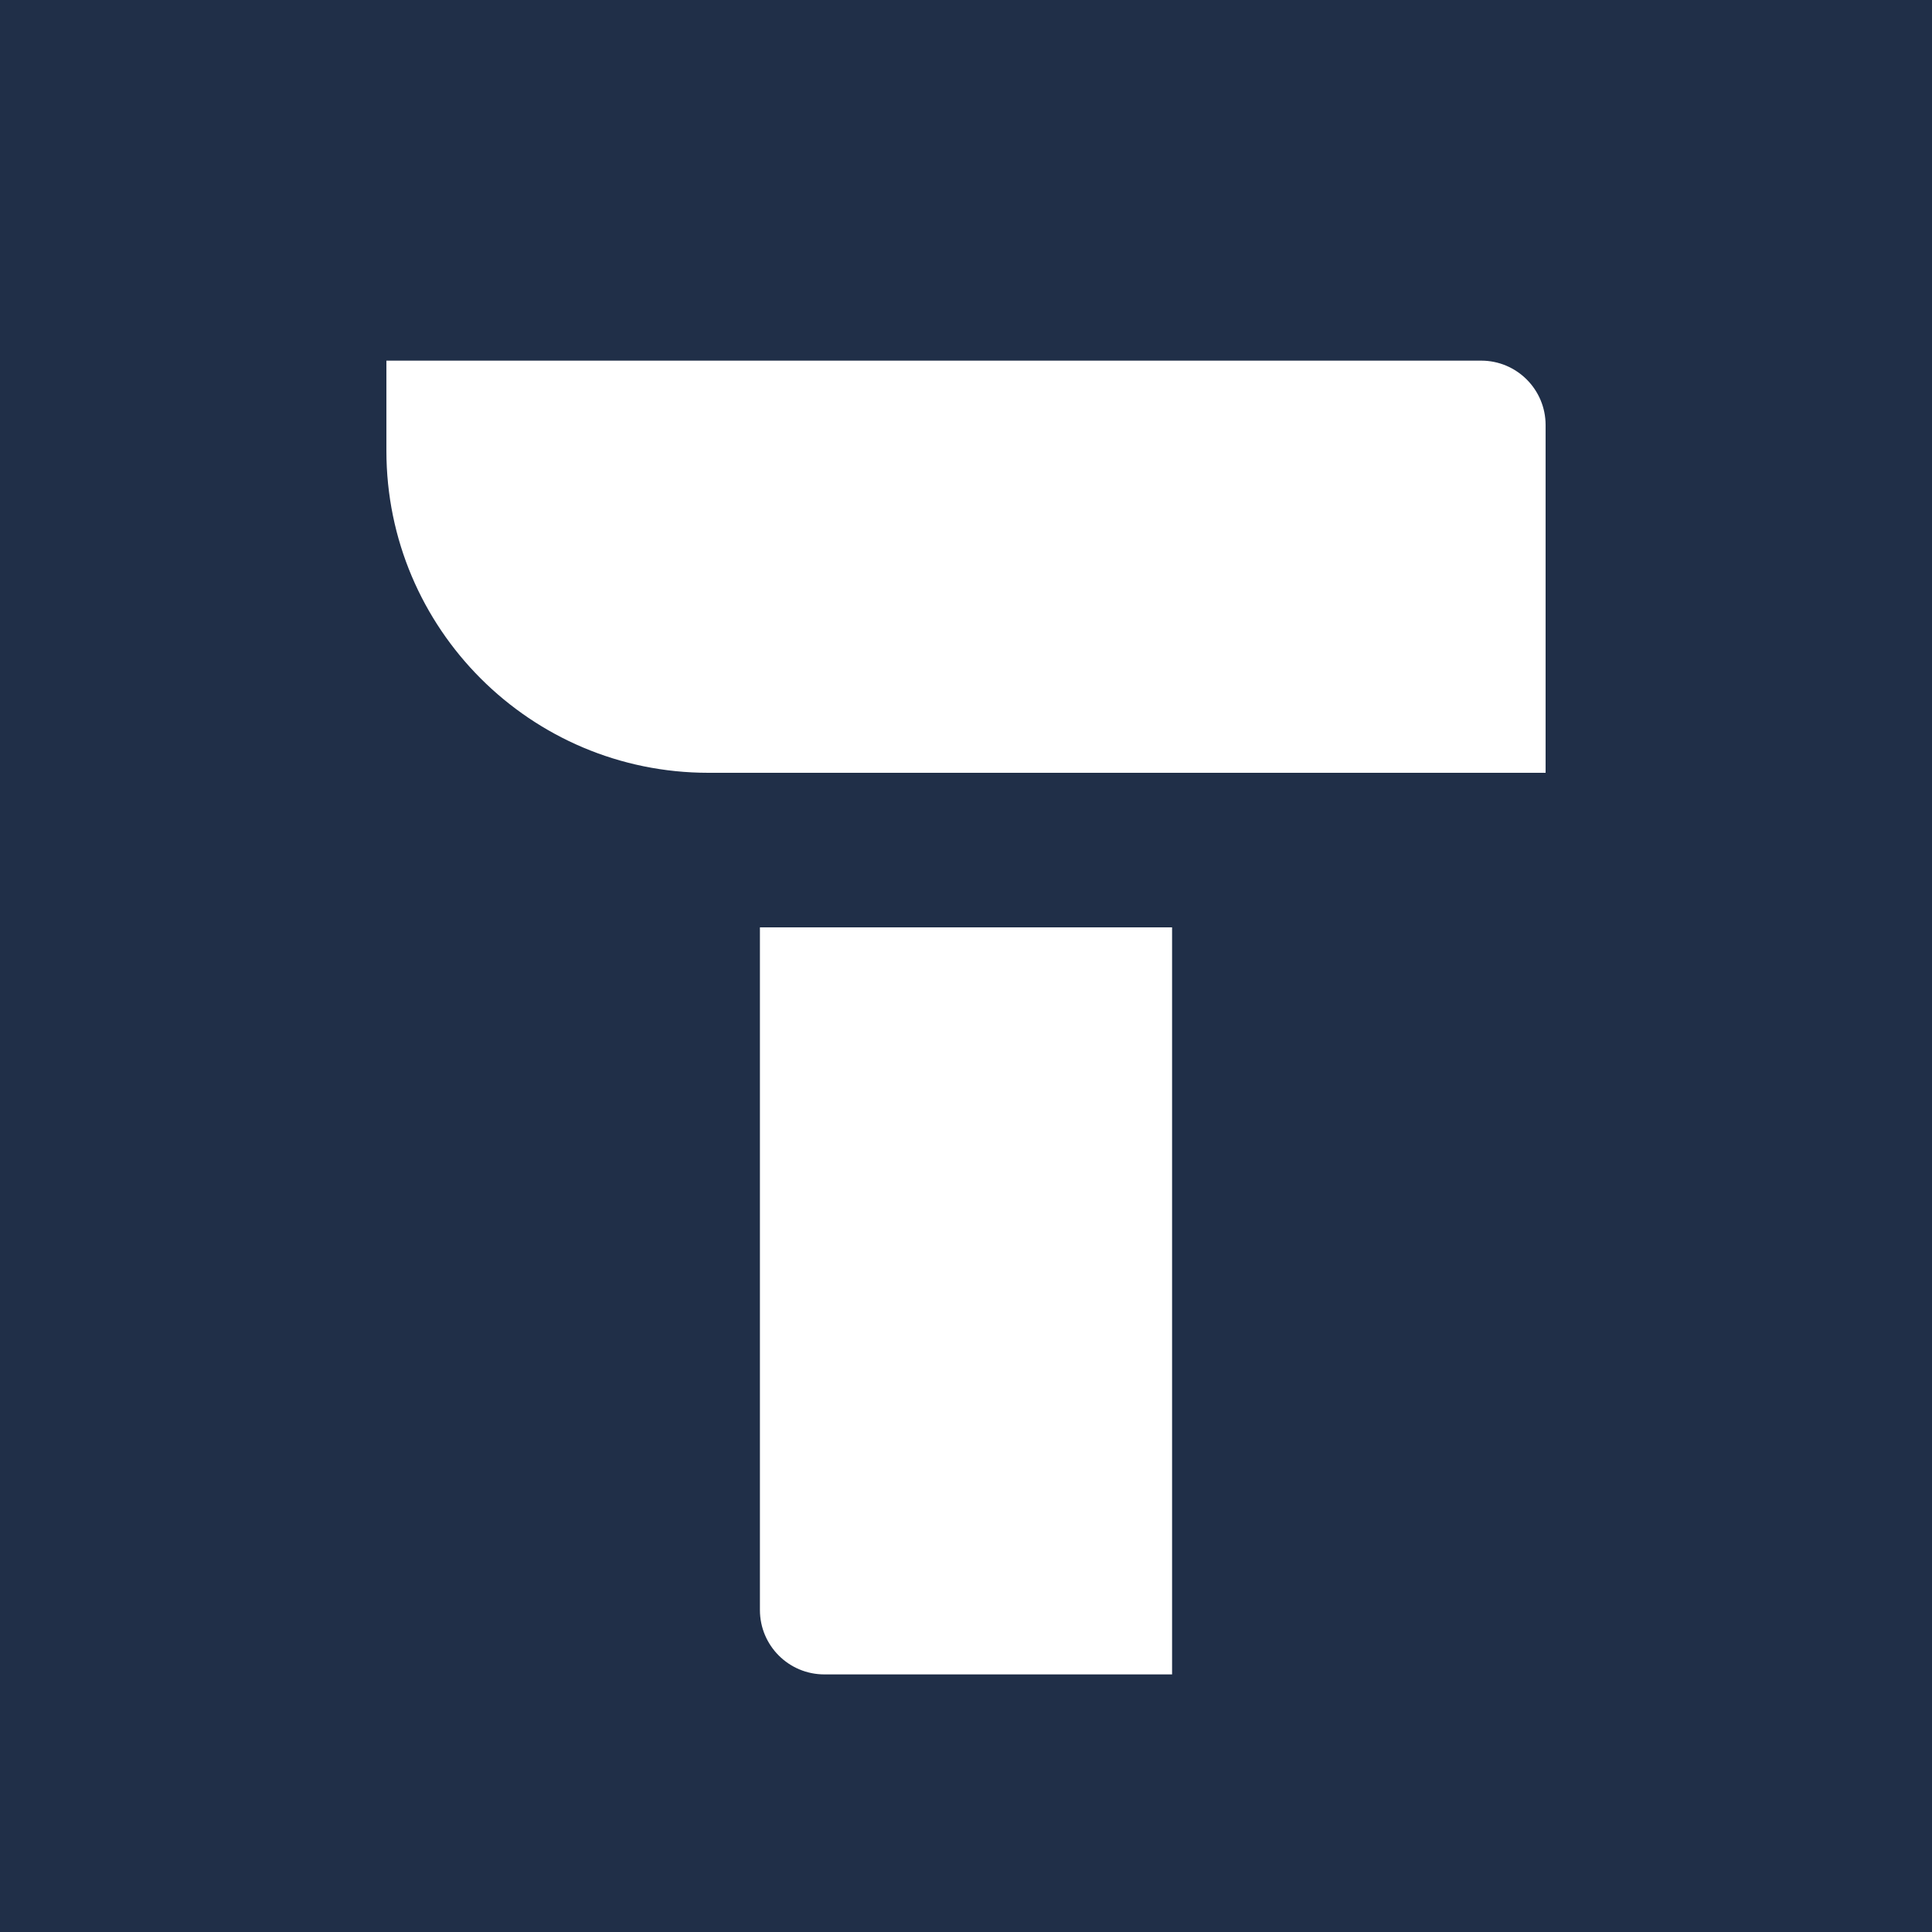
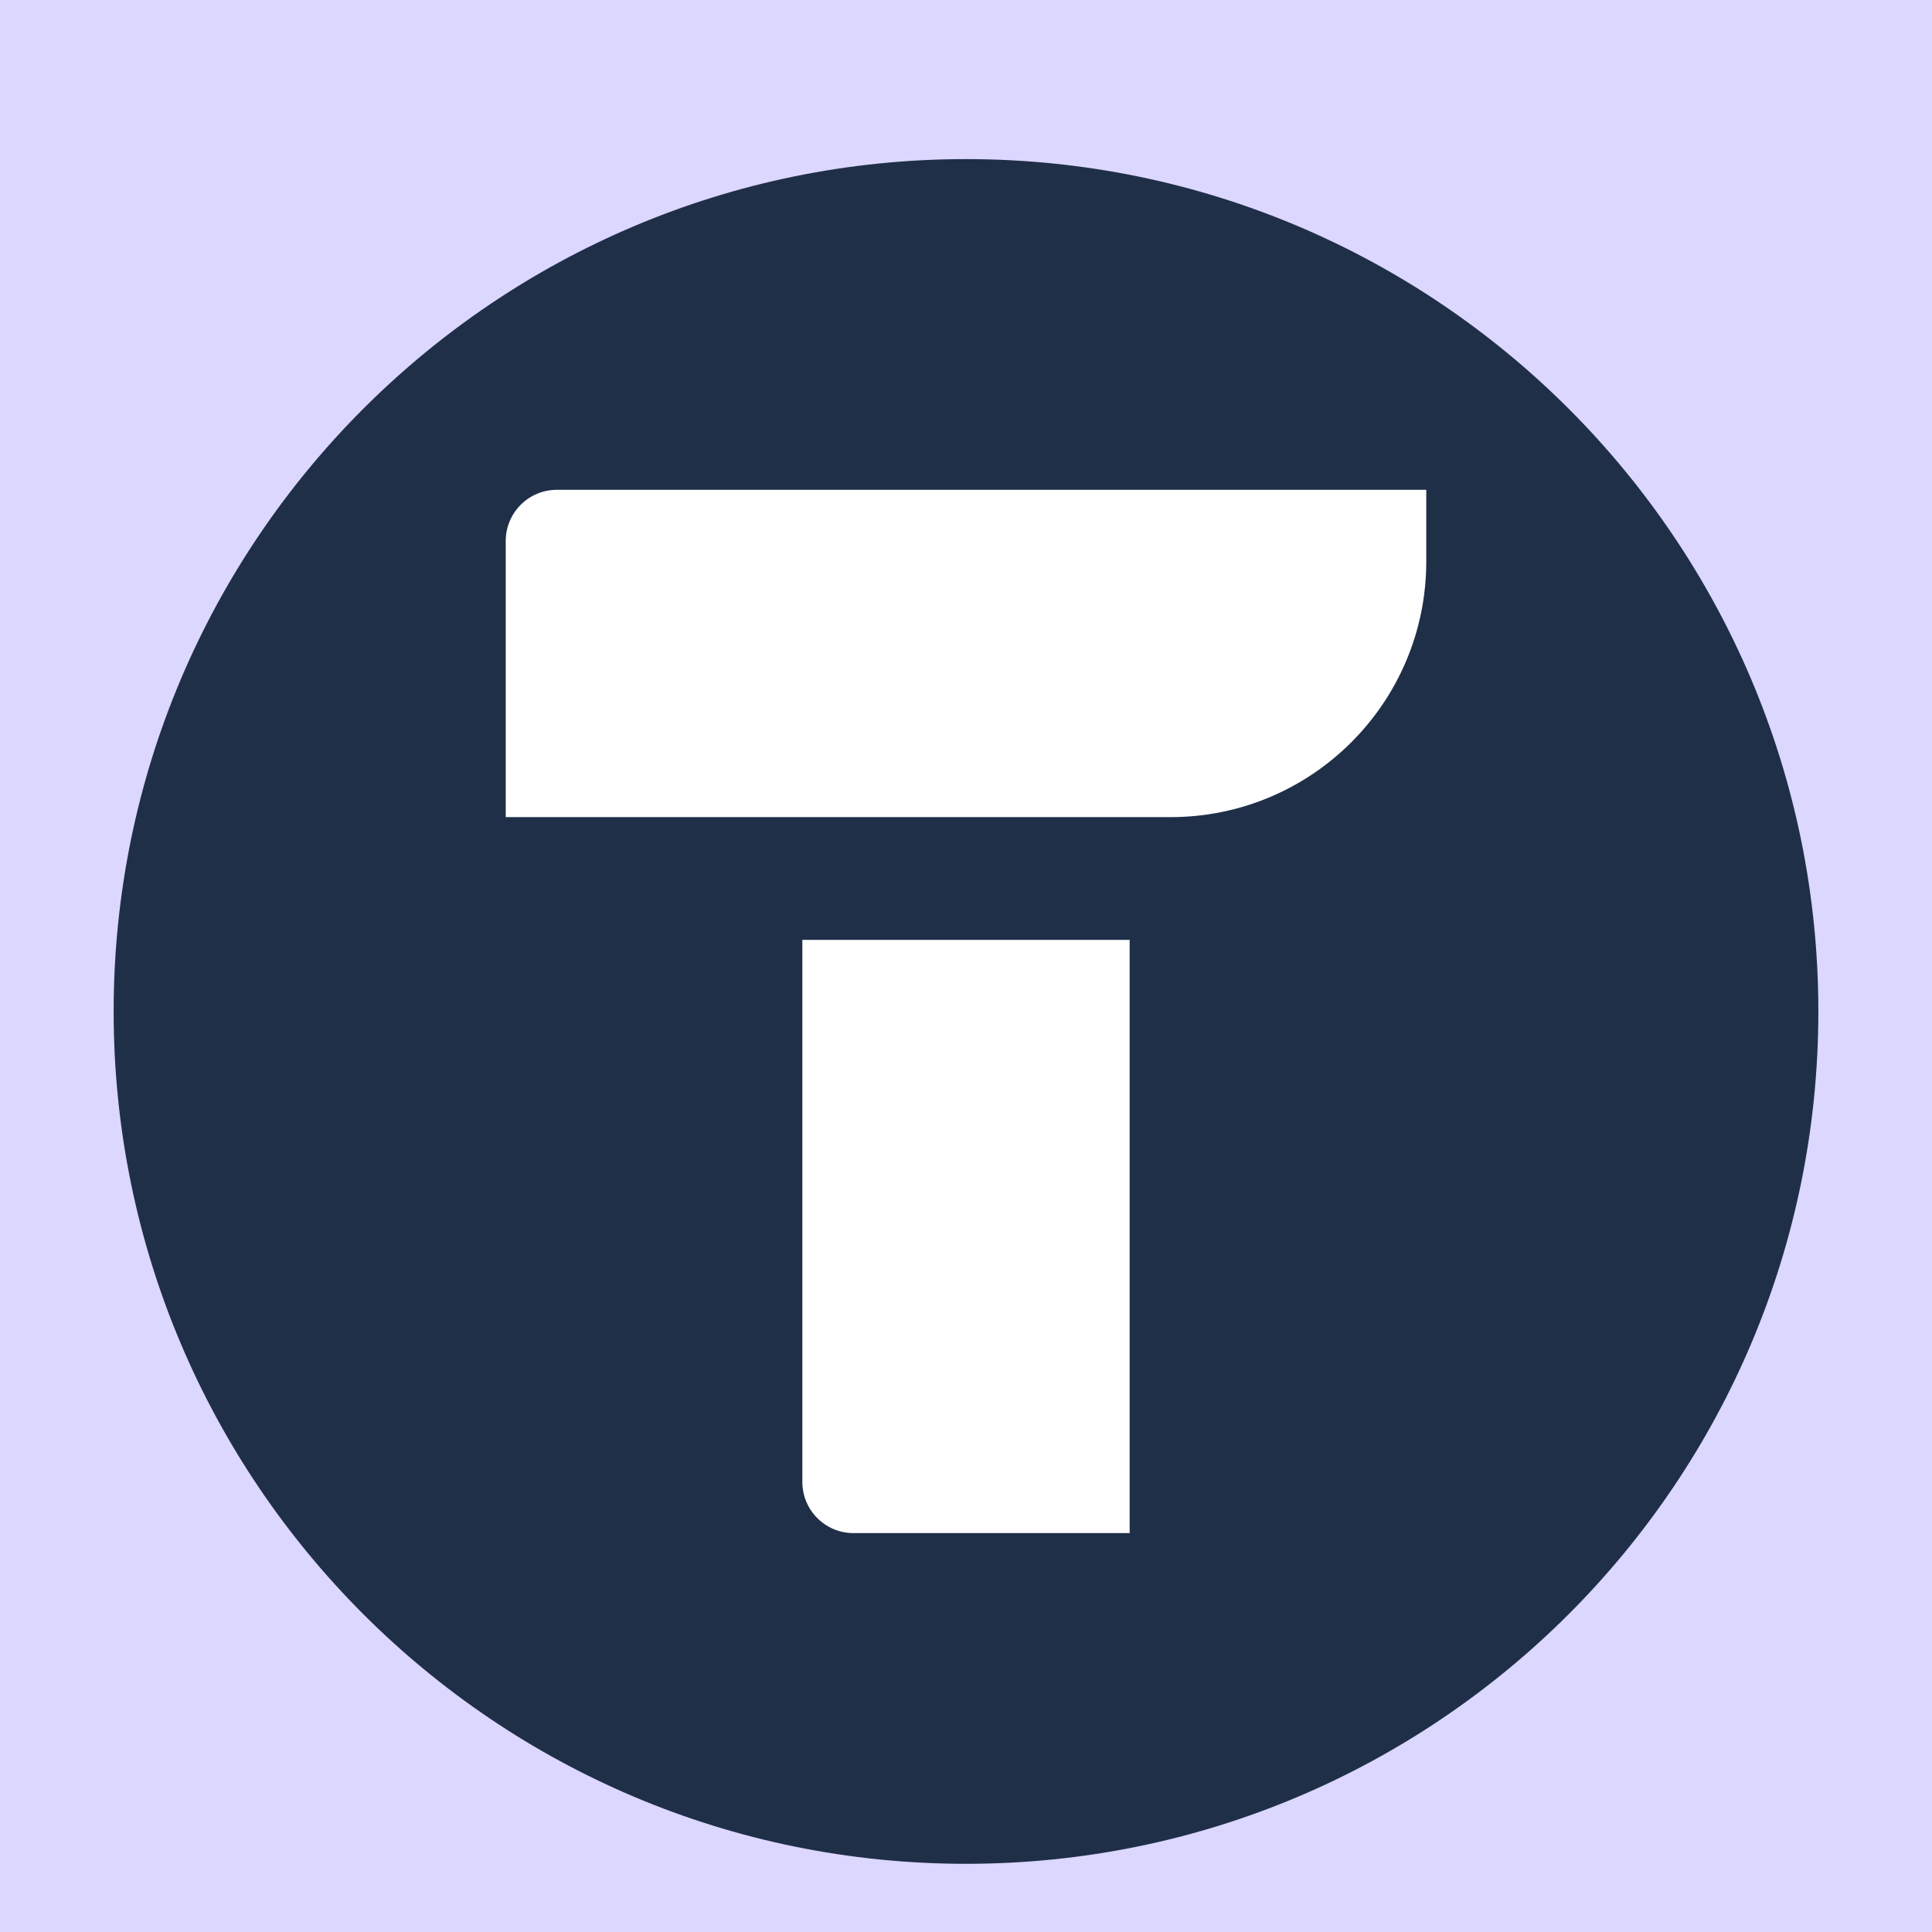
- <svg xmlns="http://www.w3.org/2000/svg" width="150" height="150" viewBox="0 0 150 150" fill="none">
-   <rect width="150" height="150" fill="#202F48" />
-   <path d="M91 130H64C61.239 130 59 127.761 59 125V72H91V130Z" fill="white" />
-   <path d="M30 35C30 48.807 41.193 60 55 60H120V33C120 30.239 117.761 28 115 28H30V35Z" fill="white" />
+ <svg xmlns="http://www.w3.org/2000/svg" width="170" height="170" viewBox="0 0 170 170" fill="none">
+   <rect width="170" height="170" fill="#DBD7FF" />
+   <circle cx="85" cy="89" r="75" fill="#202F48" />
+   <path d="M99.4 134.9H75.1C72.615 134.9 70.6 132.885 70.6 130.4V82.7H99.4V134.9Z" fill="white" />
+   <path d="M125.5 49.4C125.5 61.826 115.426 71.9 103 71.9H44.5V47.6C44.5 45.115 46.515 43.1 49 43.1H125.5V49.4Z" fill="white" />
</svg>
